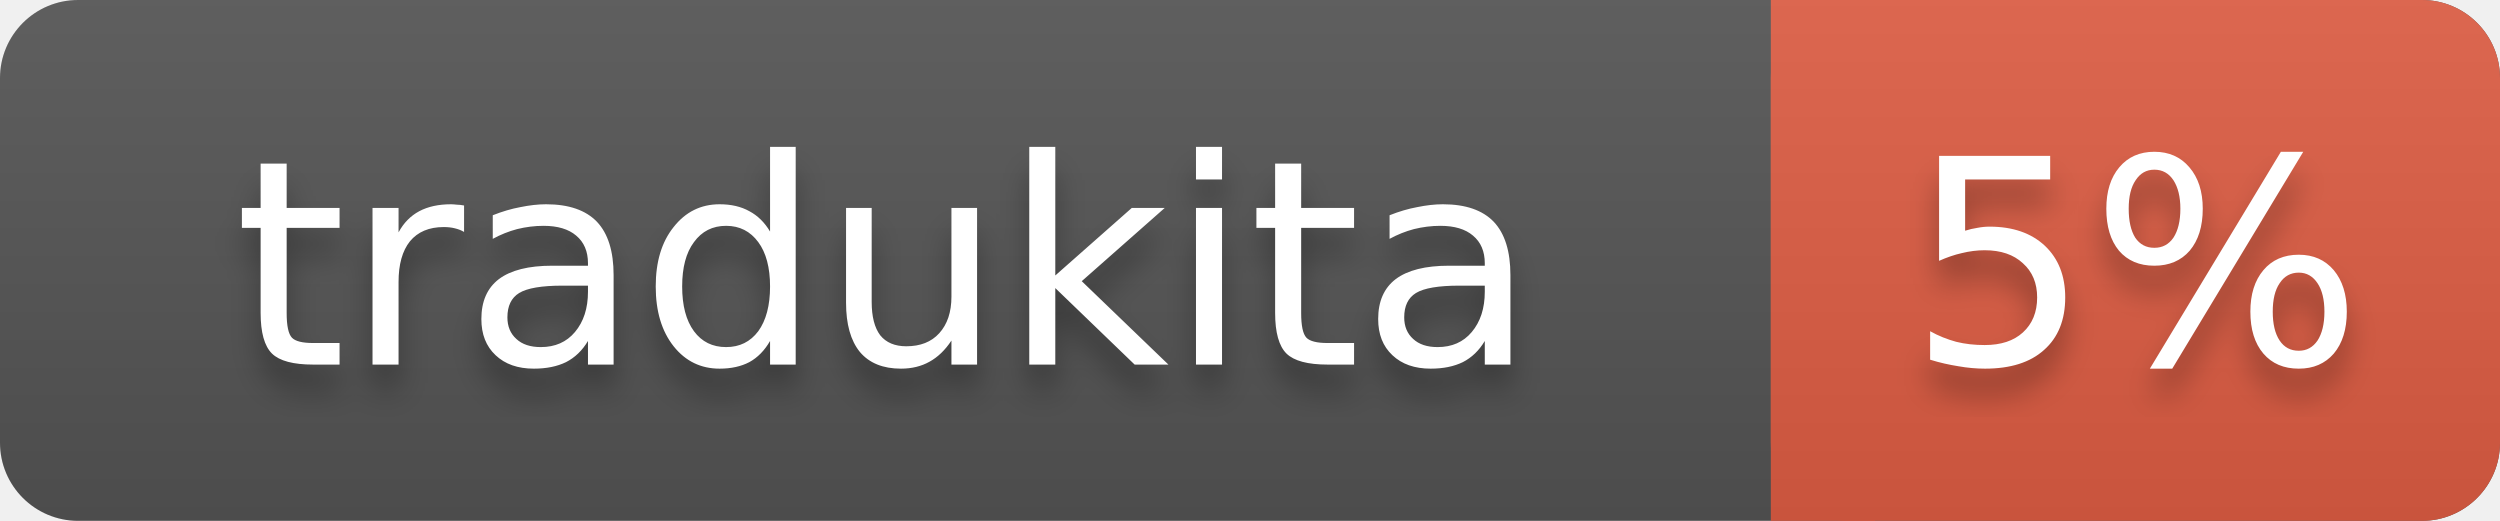
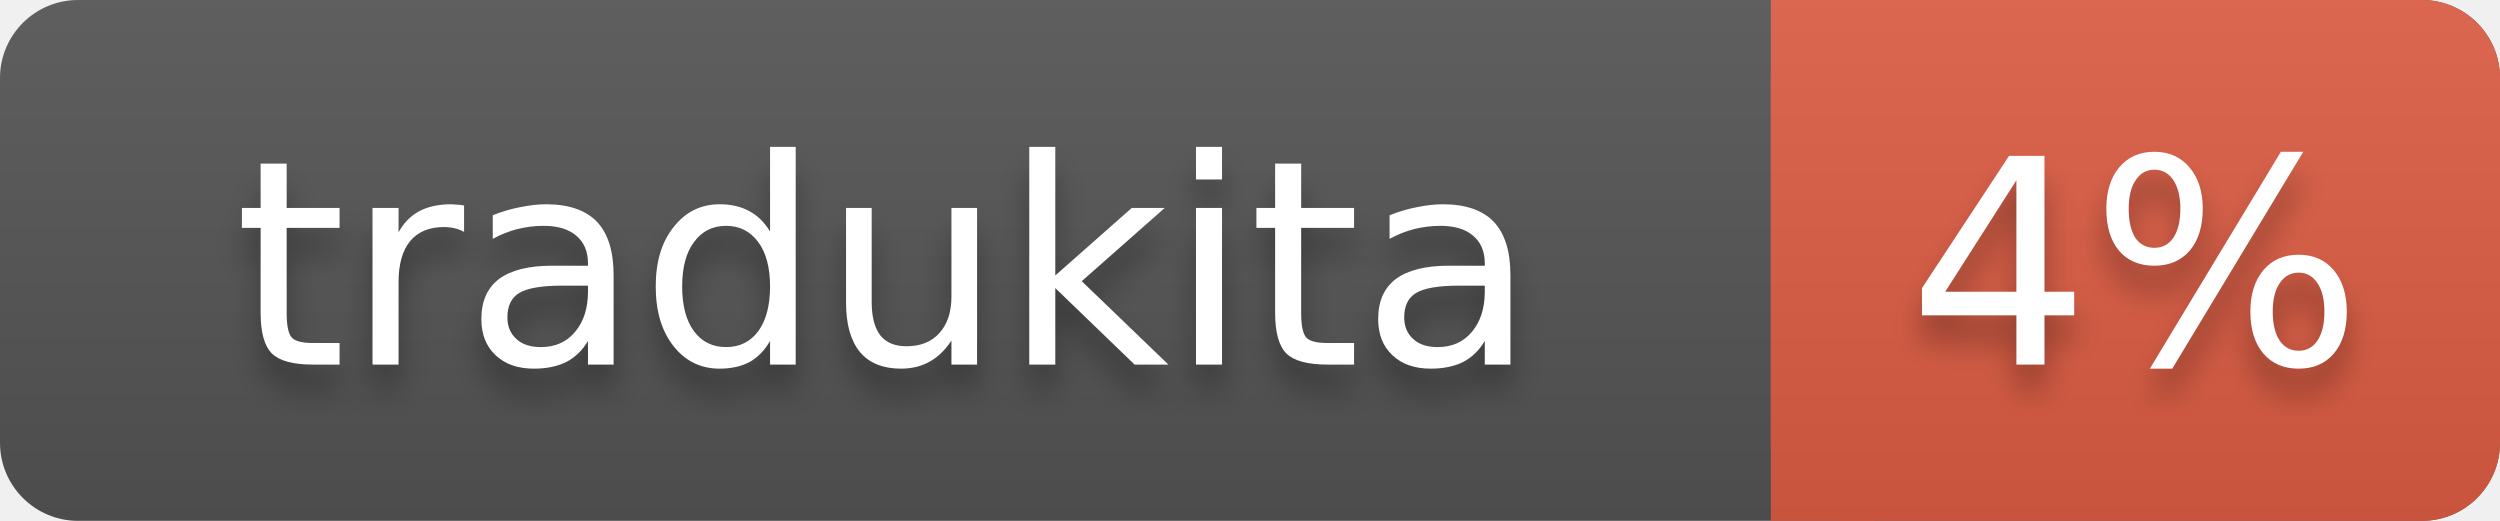
- <svg xmlns="http://www.w3.org/2000/svg" width="96" height="20" xml:lang="en" role="img" aria-label="tradukita 5%">
+ <svg xmlns="http://www.w3.org/2000/svg" width="96" height="20" xml:lang="en" role="img" aria-label="tradukita 4%">
  <linearGradient id="a" x2="0" y2="100%">
    <stop offset="0" stop-color="#bbb" stop-opacity=".1" />
    <stop offset="1" stop-opacity=".1" />
  </linearGradient>
  <filter id="b">
    <feGaussianBlur in="SourceGraphic" stdDeviation=".6" />
  </filter>
  <rect width="96" height="20" fill="#555" rx="3" />
  <rect width="28" height="20" x="68" fill="#e05d44" rx="3" />
  <path fill="#e05d44" d="M68 0h4v20h-4z" />
  <rect width="96" height="20" fill="url(#a)" rx="3" />
  <g fill="#fff" font-family="Source Sans,Kurinto Sans,DejaVu Sans,Verdana,Geneva,sans-serif" font-size="11" text-anchor="middle">
    <text x="34" y="15" fill="#010101" fill-opacity=".3" filter="url(#b)">tradukita</text>
    <text x="34" y="14">tradukita</text>
-     <text x="82" y="15" fill="#010101" fill-opacity=".3" filter="url(#b)">5%</text>
-     <text x="82" y="14">5%</text>
+     <text x="82" y="15" fill="#010101" fill-opacity=".3" filter="url(#b)">4%</text>
+     <text x="82" y="14">4%</text>
  </g>
</svg>
